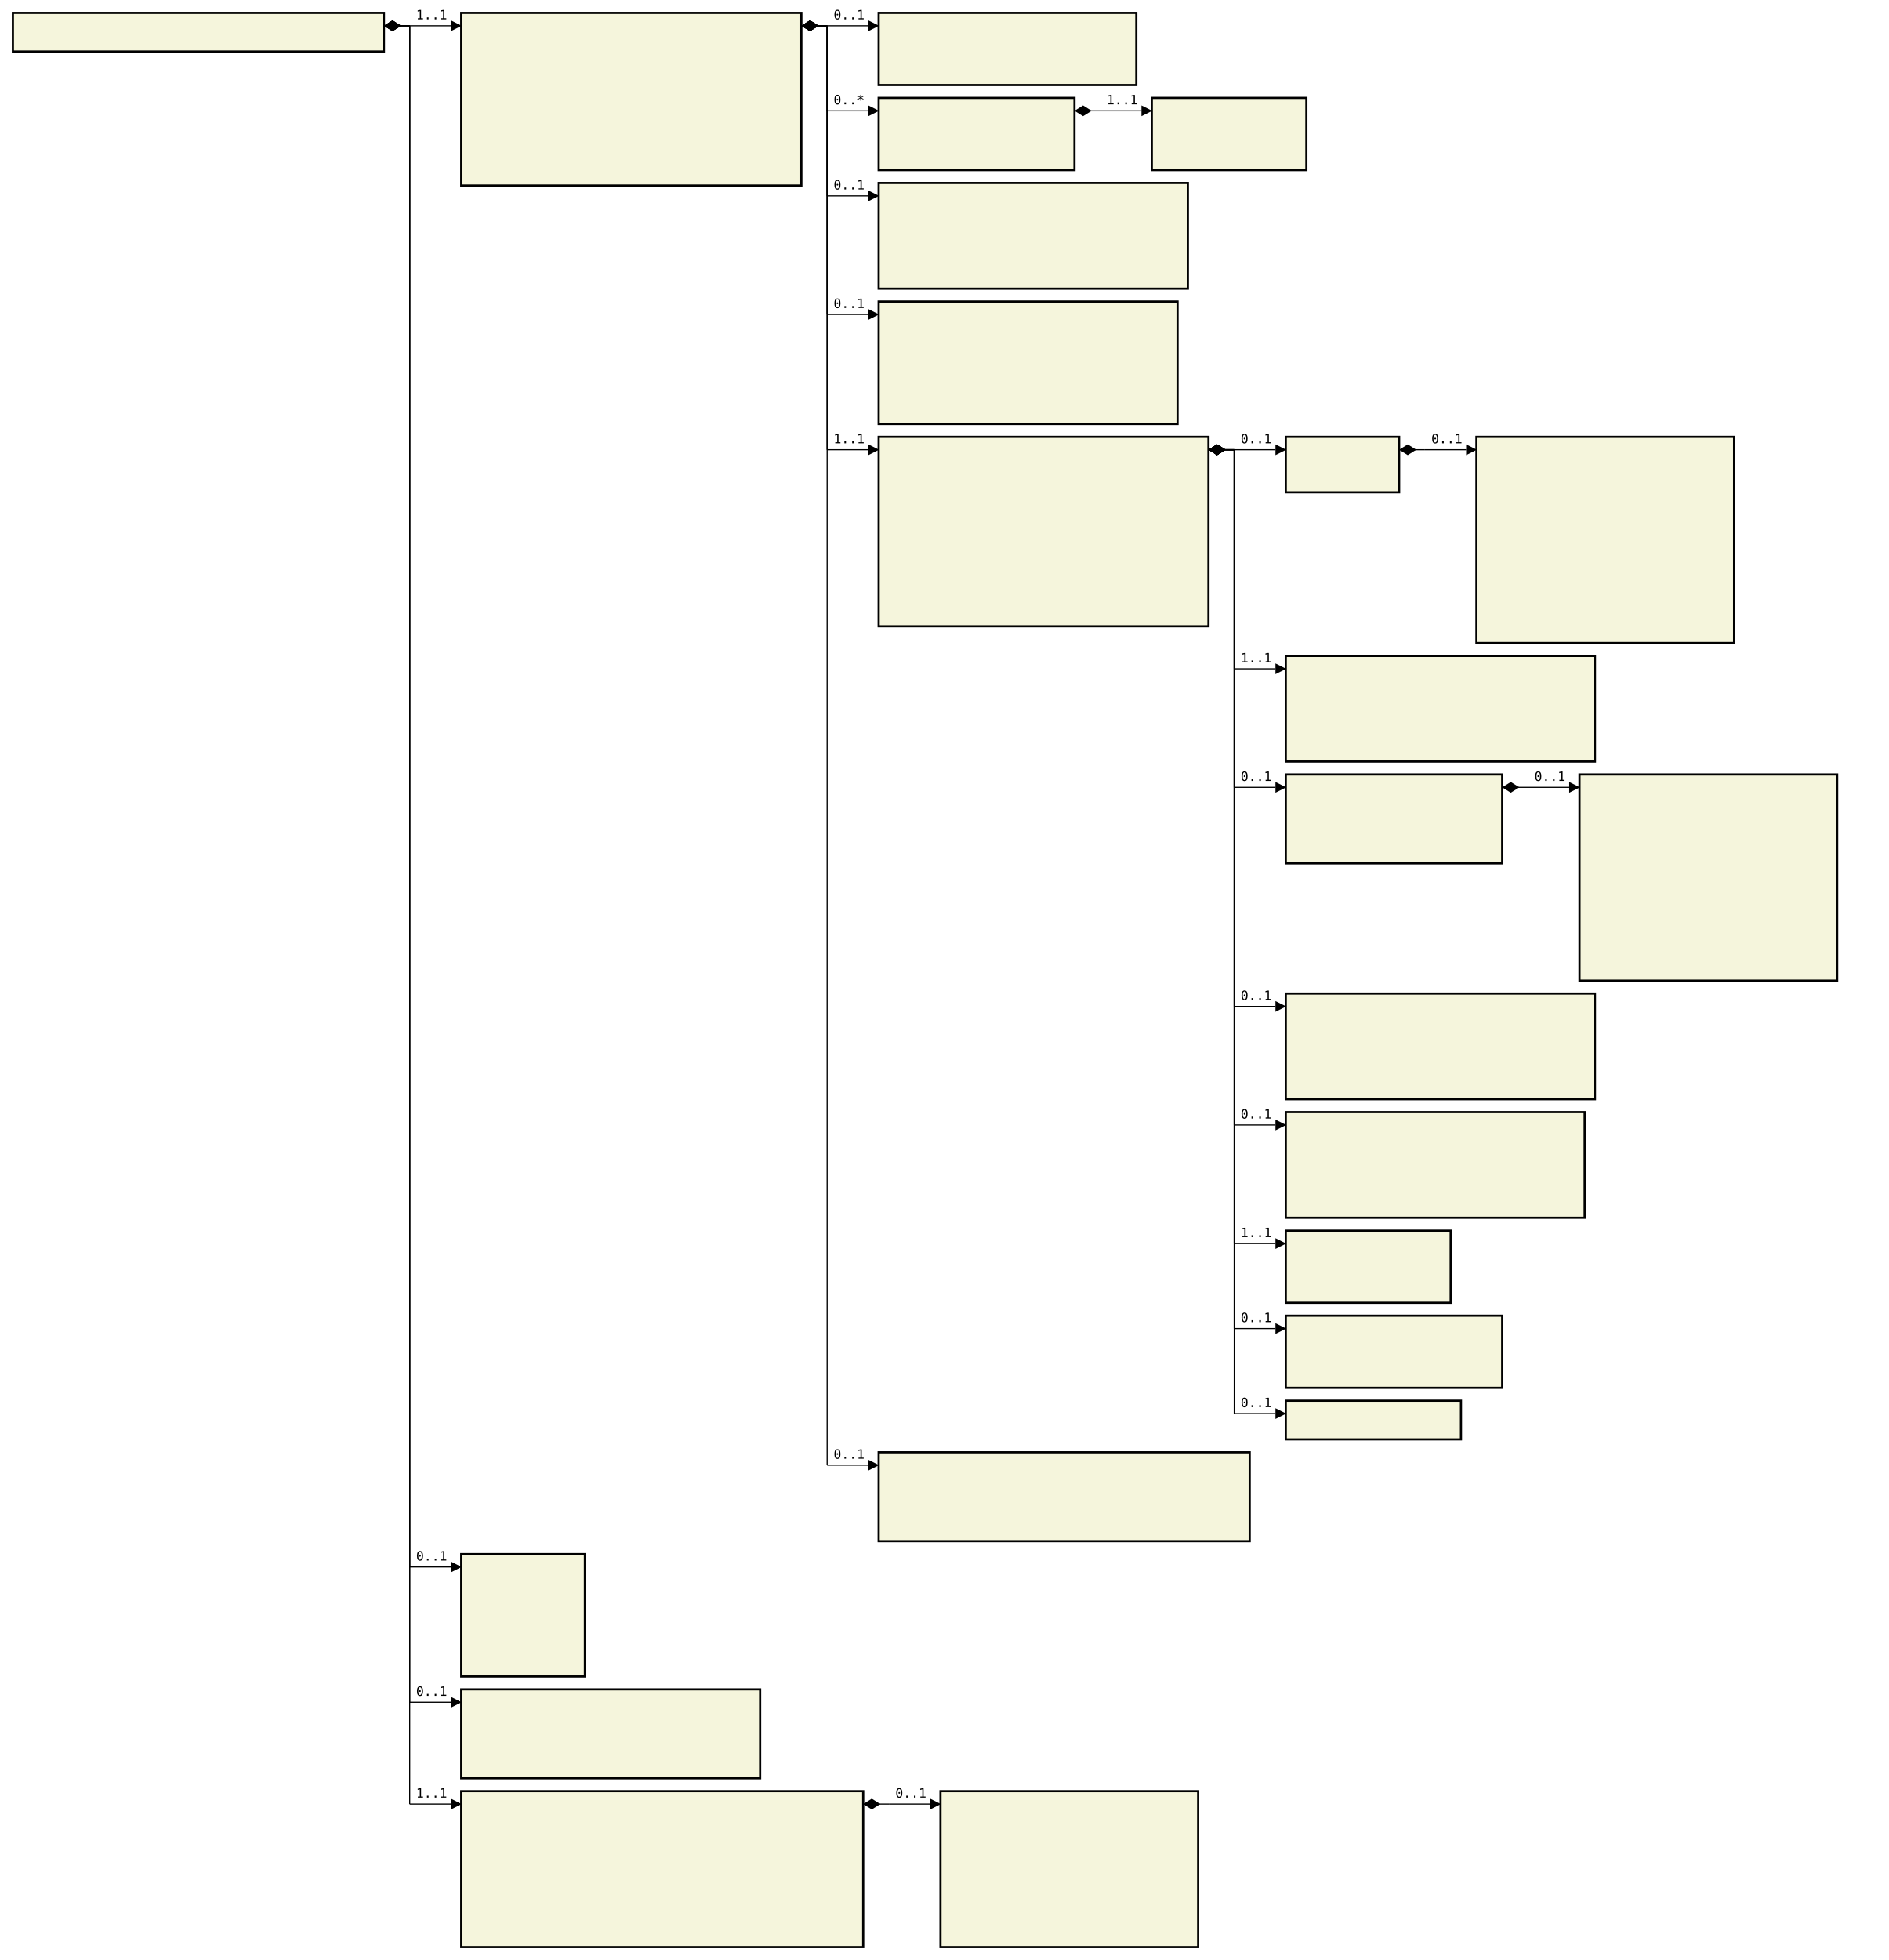
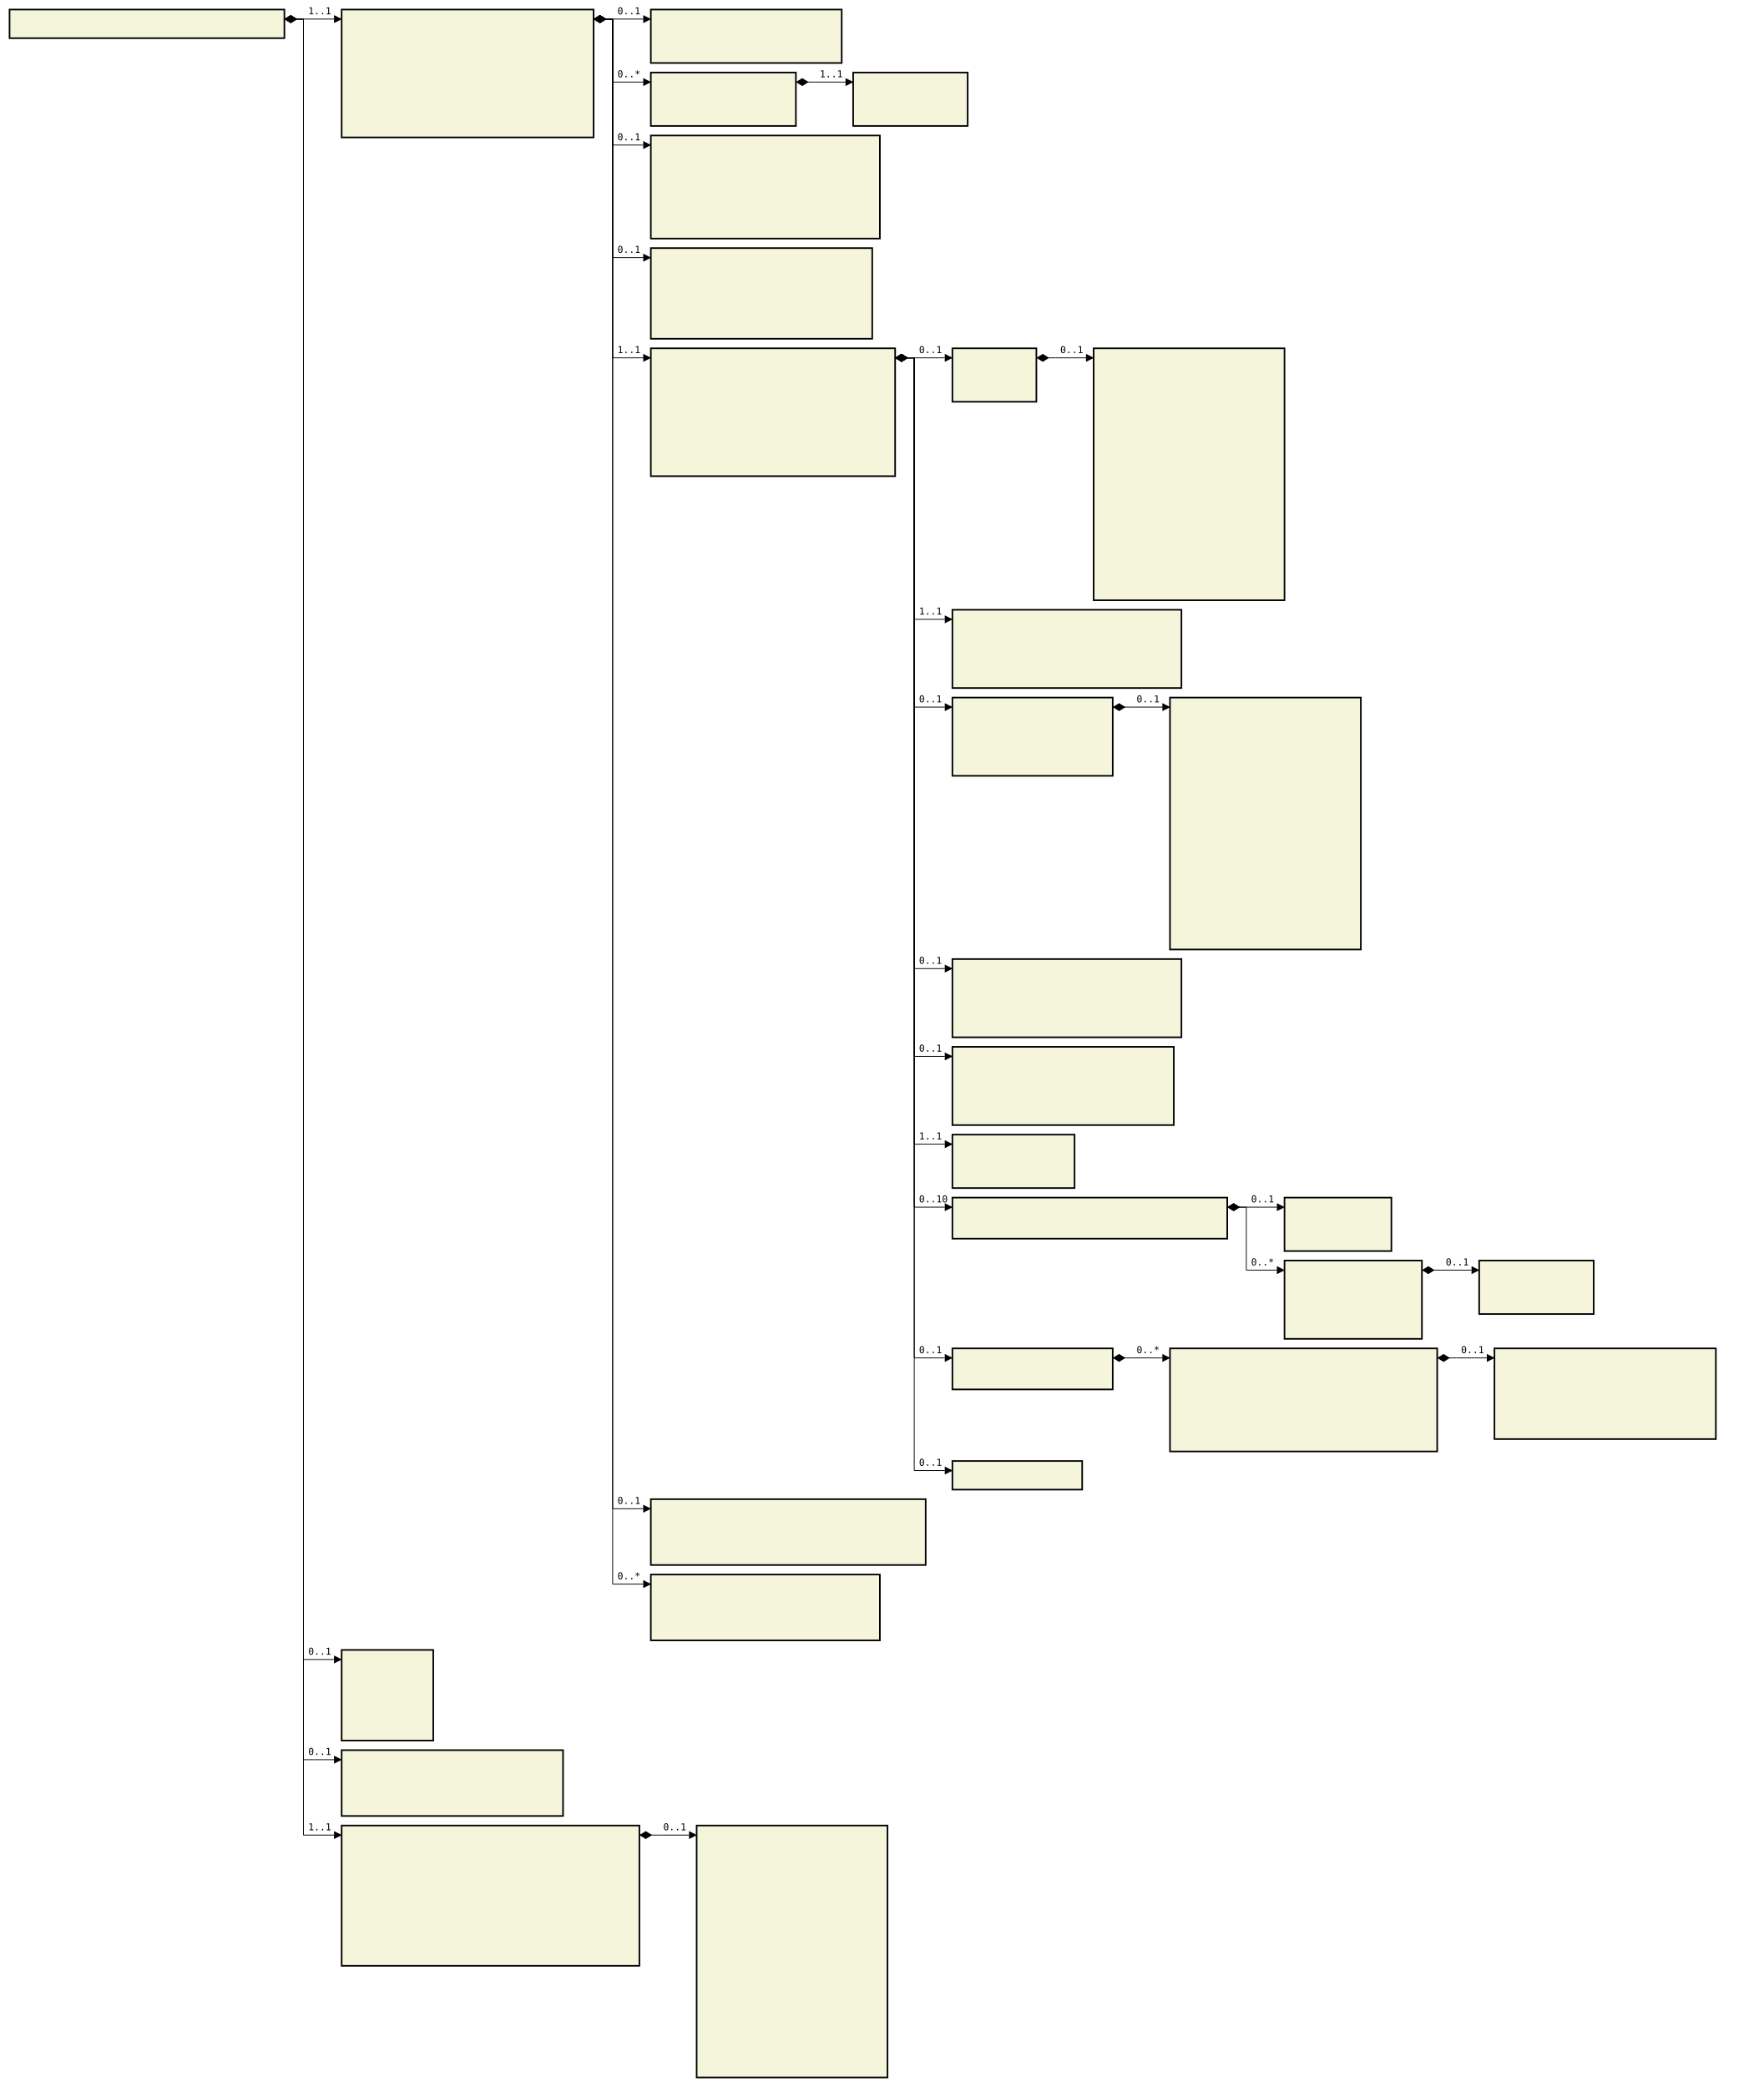
- <svg xmlns="http://www.w3.org/2000/svg" font-family="monospace" width="146.6em" height="152.1em" style="background-color:white">
+ <svg xmlns="http://www.w3.org/2000/svg" font-family="monospace" width="184.8em" height="218.7em" style="background-color:white">
  <defs>
    <marker id="Triangle" viewBox="0 0 10 10" refX="0" refY="5" markerUnits="strokeWidth" markerWidth="15" markerHeight="10" orient="auto">
      <path d="M 0 0 L 10 5 L 0 10 z" />
    </marker>
    <marker id="Diamond" viewBox="0 0 16 10" refX="0" refY="5" markerUnits="strokeWidth" markerWidth="20" markerHeight="10" orient="auto">
      <path d="M 0 5 L 8 10 L 16 5 L 8 0 z" />
    </marker>
  </defs>
  <rect x="1em" y="1em" width="28.8em" height="3em" fill="beige" stroke="black" stroke-width="2" />
  <text style="font-weight:bold" text-anchor="middle" x="15.4em" y="2.3em" fill="black">
</text>
  <rect x="35.8em" y="1em" width="26.4em" height="13.4em" fill="beige" stroke="black" stroke-width="2" />
  <text style="font-weight:bold" text-anchor="middle" x="49em" y="2.3em" fill="black">
</text>
  <text x="36.8em" y="4.3em" fill="darkslateblue">
</text>
  <text x="36.8em" y="5.6em" fill="darkslateblue">
</text>
  <text x="36.8em" y="6.9em" fill="darkslateblue">
</text>
  <text x="36.8em" y="8.2em" fill="darkslateblue">
</text>
  <text x="36.8em" y="9.5em" fill="darkslateblue">
</text>
  <text x="36.8em" y="10.8em" fill="darkslateblue">
</text>
  <text x="36.8em" y="12.1em" fill="darkslateblue">
</text>
  <text x="36.8em" y="13.4em" fill="darkslateblue">
</text>
  <rect x="68.2em" y="1em" width="20em" height="5.6em" fill="beige" stroke="black" stroke-width="2" />
  <text style="font-weight:bold" text-anchor="middle" x="78.2em" y="2.3em" fill="black">
</text>
  <text x="69.2em" y="4.3em" fill="darkslateblue">
</text>
  <text x="69.2em" y="5.6em" fill="darkslateblue">
</text>
  <rect x="68.2em" y="7.6em" width="15.2em" height="5.6em" fill="beige" stroke="black" stroke-width="2" />
  <text style="font-weight:bold" text-anchor="middle" x="75.8em" y="8.9em" fill="black">
</text>
  <text x="69.2em" y="10.9em" fill="darkslateblue">
</text>
  <text x="69.2em" y="12.2em" fill="darkslateblue">
</text>
  <rect x="89.4em" y="7.6em" width="12em" height="5.6em" fill="beige" stroke="black" stroke-width="2" />
  <text style="font-weight:bold" text-anchor="middle" x="95.4em" y="8.9em" fill="black">
</text>
  <text x="90.4em" y="10.9em" fill="darkslateblue">
</text>
  <text x="90.4em" y="12.2em" fill="darkslateblue">
</text>
-   <rect x="68.2em" y="14.2em" width="24em" height="8.2em" fill="beige" stroke="black" stroke-width="2" />
+   <rect x="68.2em" y="14.2em" width="24em" height="10.8em" fill="beige" stroke="black" stroke-width="2" />
  <text style="font-weight:bold" text-anchor="middle" x="80.2em" y="15.5em" fill="black">
</text>
  <text x="69.2em" y="17.5em" fill="darkslateblue">
</text>
  <text x="69.2em" y="18.8em" fill="darkslateblue">
</text>
  <text x="69.2em" y="20.1em" fill="darkslateblue">
</text>
  <text x="69.2em" y="21.4em" fill="darkslateblue">
</text>
-   <rect x="68.2em" y="23.4em" width="23.2em" height="9.5em" fill="beige" stroke="black" stroke-width="2" />
-   <text style="font-weight:bold" text-anchor="middle" x="79.8em" y="24.7em" fill="black">
- </text>
-   <text x="69.2em" y="26.7em" fill="darkslateblue">
- </text>
-   <text x="69.2em" y="28em" fill="darkslateblue">
+   <text x="69.2em" y="22.7em" fill="darkslateblue">
+ </text>
+   <text x="69.2em" y="24em" fill="darkslateblue">
+ </text>
+   <rect x="68.2em" y="26em" width="23.2em" height="9.5em" fill="beige" stroke="black" stroke-width="2" />
+   <text style="font-weight:bold" text-anchor="middle" x="79.8em" y="27.3em" fill="black">
</text>
  <text x="69.2em" y="29.3em" fill="darkslateblue">
</text>
  <text x="69.2em" y="30.6em" fill="darkslateblue">
</text>
  <text x="69.2em" y="31.9em" fill="darkslateblue">
</text>
-   <rect x="68.2em" y="33.9em" width="25.6em" height="14.7em" fill="beige" stroke="black" stroke-width="2" />
-   <text style="font-weight:bold" text-anchor="middle" x="81em" y="35.2em" fill="black">
- </text>
-   <text x="69.2em" y="37.2em" fill="darkslateblue">
- </text>
-   <text x="69.2em" y="38.5em" fill="darkslateblue">
+   <text x="69.2em" y="33.2em" fill="darkslateblue">
+ </text>
+   <text x="69.2em" y="34.5em" fill="darkslateblue">
+ </text>
+   <rect x="68.2em" y="36.5em" width="25.6em" height="13.4em" fill="beige" stroke="black" stroke-width="2" />
+   <text style="font-weight:bold" text-anchor="middle" x="81em" y="37.8em" fill="black">
</text>
  <text x="69.2em" y="39.8em" fill="darkslateblue">
</text>
  <text x="69.2em" y="41.1em" fill="darkslateblue">
</text>
  <text x="69.2em" y="42.4em" fill="darkslateblue">
</text>
  <text x="69.2em" y="43.7em" fill="darkslateblue">
</text>
  <text x="69.2em" y="45em" fill="darkslateblue">
</text>
  <text x="69.2em" y="46.3em" fill="darkslateblue">
</text>
  <text x="69.2em" y="47.6em" fill="darkslateblue">
</text>
-   <rect x="99.8em" y="33.9em" width="8.8em" height="4.3em" fill="beige" stroke="black" stroke-width="2" />
-   <text style="font-weight:bold" text-anchor="middle" x="104.2em" y="35.2em" fill="black">
- </text>
-   <text x="100.8em" y="37.2em" fill="darkslateblue">
- </text>
-   <rect x="114.6em" y="33.9em" width="20em" height="16em" fill="beige" stroke="black" stroke-width="2" />
-   <text style="font-weight:bold" text-anchor="middle" x="124.6em" y="35.2em" fill="black">
- </text>
-   <text x="115.6em" y="37.2em" fill="darkslateblue">
- </text>
-   <text x="115.6em" y="38.5em" fill="darkslateblue">
+   <text x="69.2em" y="48.9em" fill="darkslateblue">
+ </text>
+   <rect x="99.8em" y="36.5em" width="8.8em" height="5.6em" fill="beige" stroke="black" stroke-width="2" />
+   <text style="font-weight:bold" text-anchor="middle" x="104.2em" y="37.8em" fill="black">
+ </text>
+   <text x="100.8em" y="39.8em" fill="darkslateblue">
+ </text>
+   <text x="100.8em" y="41.1em" fill="darkslateblue">
+ </text>
+   <rect x="114.6em" y="36.5em" width="20em" height="26.4em" fill="beige" stroke="black" stroke-width="2" />
+   <text style="font-weight:bold" text-anchor="middle" x="124.6em" y="37.8em" fill="black">
</text>
  <text x="115.6em" y="39.8em" fill="darkslateblue">
</text>
  <text x="115.6em" y="41.1em" fill="darkslateblue">
</text>
  <text x="115.6em" y="42.4em" fill="darkslateblue">
</text>
  <text x="115.6em" y="43.7em" fill="darkslateblue">
</text>
  <text x="115.6em" y="45em" fill="darkslateblue">
</text>
  <text x="115.6em" y="46.3em" fill="darkslateblue">
</text>
  <text x="115.6em" y="47.6em" fill="darkslateblue">
</text>
  <text x="115.6em" y="48.9em" fill="darkslateblue">
</text>
-   <rect x="99.8em" y="50.9em" width="24em" height="8.2em" fill="beige" stroke="black" stroke-width="2" />
-   <text style="font-weight:bold" text-anchor="middle" x="111.8em" y="52.2em" fill="black">
- </text>
-   <text x="100.8em" y="54.2em" fill="darkslateblue">
- </text>
-   <text x="100.8em" y="55.5em" fill="darkslateblue">
- </text>
-   <text x="100.8em" y="56.8em" fill="darkslateblue">
- </text>
-   <text x="100.8em" y="58.1em" fill="darkslateblue">
- </text>
-   <rect x="99.8em" y="60.1em" width="16.8em" height="6.9em" fill="beige" stroke="black" stroke-width="2" />
-   <text style="font-weight:bold" text-anchor="middle" x="108.2em" y="61.4em" fill="black">
- </text>
-   <text x="100.8em" y="63.4em" fill="darkslateblue">
- </text>
-   <text x="100.8em" y="64.7em" fill="darkslateblue">
- </text>
-   <text x="100.8em" y="66em" fill="darkslateblue">
- </text>
-   <rect x="122.6em" y="60.1em" width="20em" height="16em" fill="beige" stroke="black" stroke-width="2" />
-   <text style="font-weight:bold" text-anchor="middle" x="132.6em" y="61.4em" fill="black">
- </text>
-   <text x="123.6em" y="63.4em" fill="darkslateblue">
- </text>
-   <text x="123.6em" y="64.7em" fill="darkslateblue">
- </text>
-   <text x="123.6em" y="66em" fill="darkslateblue">
- </text>
-   <text x="123.6em" y="67.3em" fill="darkslateblue">
- </text>
-   <text x="123.6em" y="68.6em" fill="darkslateblue">
- </text>
-   <text x="123.6em" y="69.9em" fill="darkslateblue">
- </text>
-   <text x="123.6em" y="71.2em" fill="darkslateblue">
- </text>
-   <text x="123.6em" y="72.5em" fill="darkslateblue">
- </text>
-   <text x="123.6em" y="73.8em" fill="darkslateblue">
- </text>
-   <text x="123.6em" y="75.1em" fill="darkslateblue">
- </text>
-   <rect x="99.8em" y="77.1em" width="24em" height="8.2em" fill="beige" stroke="black" stroke-width="2" />
-   <text style="font-weight:bold" text-anchor="middle" x="111.8em" y="78.4em" fill="black">
- </text>
-   <text x="100.8em" y="80.4em" fill="darkslateblue">
- </text>
-   <text x="100.8em" y="81.7em" fill="darkslateblue">
- </text>
-   <text x="100.8em" y="83em" fill="darkslateblue">
- </text>
-   <text x="100.8em" y="84.3em" fill="darkslateblue">
- </text>
-   <rect x="99.8em" y="86.3em" width="23.2em" height="8.2em" fill="beige" stroke="black" stroke-width="2" />
-   <text style="font-weight:bold" text-anchor="middle" x="111.4em" y="87.6em" fill="black">
- </text>
-   <text x="100.8em" y="89.6em" fill="darkslateblue">
- </text>
-   <text x="100.8em" y="90.9em" fill="darkslateblue">
- </text>
-   <text x="100.8em" y="92.2em" fill="darkslateblue">
- </text>
-   <text x="100.8em" y="93.5em" fill="darkslateblue">
- </text>
-   <rect x="99.8em" y="95.5em" width="12.8em" height="5.6em" fill="beige" stroke="black" stroke-width="2" />
-   <text style="font-weight:bold" text-anchor="middle" x="106.2em" y="96.8em" fill="black">
- </text>
-   <text x="100.8em" y="98.8em" fill="darkslateblue">
- </text>
-   <text x="100.8em" y="100.1em" fill="darkslateblue">
- </text>
-   <rect x="99.8em" y="102.1em" width="16.8em" height="5.6em" fill="beige" stroke="black" stroke-width="2" />
-   <text style="font-weight:bold" text-anchor="middle" x="108.2em" y="103.4em" fill="black">
- </text>
-   <text x="100.8em" y="105.4em" fill="darkslateblue">
- </text>
-   <text x="100.8em" y="106.7em" fill="darkslateblue">
- </text>
-   <rect x="99.8em" y="108.7em" width="13.6em" height="3em" fill="beige" stroke="black" stroke-width="2" />
-   <text style="font-weight:bold" text-anchor="middle" x="106.6em" y="110em" fill="black">
- </text>
-   <rect x="68.2em" y="112.7em" width="28.8em" height="6.9em" fill="beige" stroke="black" stroke-width="2" />
-   <text style="font-weight:bold" text-anchor="middle" x="82.6em" y="114em" fill="black">
- </text>
-   <text x="69.2em" y="116em" fill="darkslateblue">
- </text>
-   <text x="69.2em" y="117.3em" fill="darkslateblue">
- </text>
-   <text x="69.2em" y="118.6em" fill="darkslateblue">
- </text>
-   <rect x="35.8em" y="120.6em" width="9.6em" height="9.5em" fill="beige" stroke="black" stroke-width="2" />
-   <text style="font-weight:bold" text-anchor="middle" x="40.6em" y="121.9em" fill="black">
- </text>
-   <text x="36.8em" y="123.9em" fill="darkslateblue">
- </text>
-   <text x="36.8em" y="125.2em" fill="darkslateblue">
- </text>
-   <text x="36.8em" y="126.5em" fill="darkslateblue">
- </text>
-   <text x="36.8em" y="127.8em" fill="darkslateblue">
- </text>
-   <text x="36.8em" y="129.1em" fill="darkslateblue">
- </text>
-   <rect x="35.8em" y="131.1em" width="23.2em" height="6.9em" fill="beige" stroke="black" stroke-width="2" />
-   <text style="font-weight:bold" text-anchor="middle" x="47.4em" y="132.4em" fill="black">
- </text>
-   <text x="36.8em" y="134.4em" fill="darkslateblue">
- </text>
-   <text x="36.8em" y="135.7em" fill="darkslateblue">
- </text>
-   <text x="36.8em" y="137em" fill="darkslateblue">
- </text>
-   <rect x="35.8em" y="139em" width="31.2em" height="12.1em" fill="beige" stroke="black" stroke-width="2" />
-   <text style="font-weight:bold" text-anchor="middle" x="51.4em" y="140.3em" fill="black">
- </text>
-   <text x="36.8em" y="142.3em" fill="darkslateblue">
- </text>
-   <text x="36.8em" y="143.6em" fill="darkslateblue">
- </text>
-   <text x="36.8em" y="144.9em" fill="darkslateblue">
- </text>
-   <text x="36.8em" y="146.2em" fill="darkslateblue">
- </text>
-   <text x="36.8em" y="147.5em" fill="darkslateblue">
- </text>
-   <text x="36.8em" y="148.8em" fill="darkslateblue">
- </text>
-   <text x="36.8em" y="150.1em" fill="darkslateblue">
- </text>
-   <rect x="73em" y="139em" width="20em" height="12.1em" fill="beige" stroke="black" stroke-width="2" />
-   <text style="font-weight:bold" text-anchor="middle" x="83em" y="140.3em" fill="black">
- </text>
-   <text x="74em" y="142.3em" fill="darkslateblue">
- </text>
-   <text x="74em" y="143.6em" fill="darkslateblue">
- </text>
-   <text x="74em" y="144.9em" fill="darkslateblue">
- </text>
-   <text x="74em" y="146.2em" fill="darkslateblue">
- </text>
-   <text x="74em" y="147.5em" fill="darkslateblue">
- </text>
-   <text x="74em" y="148.8em" fill="darkslateblue">
- </text>
-   <text x="74em" y="150.1em" fill="darkslateblue">
+   <text x="115.6em" y="50.2em" fill="darkslateblue">
+ </text>
+   <text x="115.6em" y="51.5em" fill="darkslateblue">
+ </text>
+   <text x="115.6em" y="52.8em" fill="darkslateblue">
+ </text>
+   <text x="115.6em" y="54.1em" fill="darkslateblue">
+ </text>
+   <text x="115.6em" y="55.4em" fill="darkslateblue">
+ </text>
+   <text x="115.6em" y="56.7em" fill="darkslateblue">
+ </text>
+   <text x="115.6em" y="58em" fill="darkslateblue">
+ </text>
+   <text x="115.6em" y="59.3em" fill="darkslateblue">
+ </text>
+   <text x="115.6em" y="60.6em" fill="darkslateblue">
+ </text>
+   <text x="115.6em" y="61.9em" fill="darkslateblue">
+ </text>
+   <rect x="99.8em" y="63.9em" width="24em" height="8.2em" fill="beige" stroke="black" stroke-width="2" />
+   <text style="font-weight:bold" text-anchor="middle" x="111.8em" y="65.2em" fill="black">
+ </text>
+   <text x="100.8em" y="67.2em" fill="darkslateblue">
+ </text>
+   <text x="100.8em" y="68.5em" fill="darkslateblue">
+ </text>
+   <text x="100.8em" y="69.8em" fill="darkslateblue">
+ </text>
+   <text x="100.8em" y="71.1em" fill="darkslateblue">
+ </text>
+   <rect x="99.8em" y="73.1em" width="16.8em" height="8.2em" fill="beige" stroke="black" stroke-width="2" />
+   <text style="font-weight:bold" text-anchor="middle" x="108.2em" y="74.4em" fill="black">
+ </text>
+   <text x="100.8em" y="76.4em" fill="darkslateblue">
+ </text>
+   <text x="100.8em" y="77.7em" fill="darkslateblue">
+ </text>
+   <text x="100.8em" y="79em" fill="darkslateblue">
+ </text>
+   <text x="100.8em" y="80.3em" fill="darkslateblue">
+ </text>
+   <rect x="122.6em" y="73.1em" width="20em" height="26.4em" fill="beige" stroke="black" stroke-width="2" />
+   <text style="font-weight:bold" text-anchor="middle" x="132.6em" y="74.4em" fill="black">
+ </text>
+   <text x="123.6em" y="76.4em" fill="darkslateblue">
+ </text>
+   <text x="123.6em" y="77.7em" fill="darkslateblue">
+ </text>
+   <text x="123.6em" y="79em" fill="darkslateblue">
+ </text>
+   <text x="123.6em" y="80.3em" fill="darkslateblue">
+ </text>
+   <text x="123.6em" y="81.6em" fill="darkslateblue">
+ </text>
+   <text x="123.6em" y="82.9em" fill="darkslateblue">
+ </text>
+   <text x="123.6em" y="84.2em" fill="darkslateblue">
+ </text>
+   <text x="123.6em" y="85.5em" fill="darkslateblue">
+ </text>
+   <text x="123.6em" y="86.8em" fill="darkslateblue">
+ </text>
+   <text x="123.6em" y="88.1em" fill="darkslateblue">
+ </text>
+   <text x="123.6em" y="89.4em" fill="darkslateblue">
+ </text>
+   <text x="123.6em" y="90.7em" fill="darkslateblue">
+ </text>
+   <text x="123.6em" y="92em" fill="darkslateblue">
+ </text>
+   <text x="123.6em" y="93.3em" fill="darkslateblue">
+ </text>
+   <text x="123.6em" y="94.6em" fill="darkslateblue">
+ </text>
+   <text x="123.6em" y="95.9em" fill="darkslateblue">
+ </text>
+   <text x="123.6em" y="97.2em" fill="darkslateblue">
+ </text>
+   <text x="123.6em" y="98.5em" fill="darkslateblue">
+ </text>
+   <rect x="99.8em" y="100.5em" width="24em" height="8.2em" fill="beige" stroke="black" stroke-width="2" />
+   <text style="font-weight:bold" text-anchor="middle" x="111.8em" y="101.8em" fill="black">
+ </text>
+   <text x="100.8em" y="103.8em" fill="darkslateblue">
+ </text>
+   <text x="100.8em" y="105.1em" fill="darkslateblue">
+ </text>
+   <text x="100.8em" y="106.4em" fill="darkslateblue">
+ </text>
+   <text x="100.8em" y="107.7em" fill="darkslateblue">
+ </text>
+   <rect x="99.8em" y="109.7em" width="23.2em" height="8.2em" fill="beige" stroke="black" stroke-width="2" />
+   <text style="font-weight:bold" text-anchor="middle" x="111.4em" y="111em" fill="black">
+ </text>
+   <text x="100.8em" y="113em" fill="darkslateblue">
+ </text>
+   <text x="100.8em" y="114.3em" fill="darkslateblue">
+ </text>
+   <text x="100.8em" y="115.6em" fill="darkslateblue">
+ </text>
+   <text x="100.8em" y="116.9em" fill="darkslateblue">
+ </text>
+   <rect x="99.8em" y="118.9em" width="12.8em" height="5.6em" fill="beige" stroke="black" stroke-width="2" />
+   <text style="font-weight:bold" text-anchor="middle" x="106.2em" y="120.2em" fill="black">
+ </text>
+   <text x="100.8em" y="122.2em" fill="darkslateblue">
+ </text>
+   <text x="100.8em" y="123.5em" fill="darkslateblue">
+ </text>
+   <rect x="99.8em" y="125.5em" width="28.8em" height="4.3em" fill="beige" stroke="black" stroke-width="2" />
+   <text style="font-weight:bold" text-anchor="middle" x="114.2em" y="126.8em" fill="black">
+ </text>
+   <text x="100.8em" y="128.8em" fill="darkslateblue">
+ </text>
+   <rect x="134.6em" y="125.5em" width="11.2em" height="5.6em" fill="beige" stroke="black" stroke-width="2" />
+   <text style="font-weight:bold" text-anchor="middle" x="140.2em" y="126.8em" fill="black">
+ </text>
+   <text x="135.6em" y="128.8em" fill="darkslateblue">
+ </text>
+   <text x="135.6em" y="130.1em" fill="darkslateblue">
+ </text>
+   <rect x="134.6em" y="132.1em" width="14.4em" height="8.2em" fill="beige" stroke="black" stroke-width="2" />
+   <text style="font-weight:bold" text-anchor="middle" x="141.8em" y="133.4em" fill="black">
+ </text>
+   <text x="135.6em" y="135.4em" fill="darkslateblue">
+ </text>
+   <text x="135.6em" y="136.7em" fill="darkslateblue">
+ </text>
+   <text x="135.6em" y="138em" fill="darkslateblue">
+ </text>
+   <text x="135.6em" y="139.3em" fill="darkslateblue">
+ </text>
+   <rect x="155em" y="132.1em" width="12em" height="5.6em" fill="beige" stroke="black" stroke-width="2" />
+   <text style="font-weight:bold" text-anchor="middle" x="161em" y="133.4em" fill="black">
+ </text>
+   <text x="156em" y="135.4em" fill="darkslateblue">
+ </text>
+   <text x="156em" y="136.7em" fill="darkslateblue">
+ </text>
+   <rect x="99.8em" y="141.3em" width="16.8em" height="4.3em" fill="beige" stroke="black" stroke-width="2" />
+   <text style="font-weight:bold" text-anchor="middle" x="108.2em" y="142.6em" fill="black">
+ </text>
+   <text x="100.8em" y="144.6em" fill="darkslateblue">
+ </text>
+   <rect x="122.6em" y="141.3em" width="28em" height="10.8em" fill="beige" stroke="black" stroke-width="2" />
+   <text style="font-weight:bold" text-anchor="middle" x="136.6em" y="142.6em" fill="black">
+ </text>
+   <text x="123.6em" y="144.6em" fill="darkslateblue">
+ </text>
+   <text x="123.6em" y="145.9em" fill="darkslateblue">
+ </text>
+   <text x="123.6em" y="147.2em" fill="darkslateblue">
+ </text>
+   <text x="123.6em" y="148.5em" fill="darkslateblue">
+ </text>
+   <text x="123.6em" y="149.8em" fill="darkslateblue">
+ </text>
+   <text x="123.6em" y="151.1em" fill="darkslateblue">
+ </text>
+   <rect x="156.6em" y="141.3em" width="23.2em" height="9.5em" fill="beige" stroke="black" stroke-width="2" />
+   <text style="font-weight:bold" text-anchor="middle" x="168.2em" y="142.6em" fill="black">
+ </text>
+   <text x="157.6em" y="144.6em" fill="darkslateblue">
+ </text>
+   <text x="157.6em" y="145.9em" fill="darkslateblue">
+ </text>
+   <text x="157.6em" y="147.2em" fill="darkslateblue">
+ </text>
+   <text x="157.6em" y="148.5em" fill="darkslateblue">
+ </text>
+   <text x="157.6em" y="149.8em" fill="darkslateblue">
+ </text>
+   <rect x="99.8em" y="153.1em" width="13.6em" height="3em" fill="beige" stroke="black" stroke-width="2" />
+   <text style="font-weight:bold" text-anchor="middle" x="106.6em" y="154.4em" fill="black">
+ </text>
+   <rect x="68.2em" y="157.1em" width="28.8em" height="6.9em" fill="beige" stroke="black" stroke-width="2" />
+   <text style="font-weight:bold" text-anchor="middle" x="82.6em" y="158.4em" fill="black">
+ </text>
+   <text x="69.2em" y="160.4em" fill="darkslateblue">
+ </text>
+   <text x="69.2em" y="161.7em" fill="darkslateblue">
+ </text>
+   <text x="69.2em" y="163em" fill="darkslateblue">
+ </text>
+   <rect x="68.2em" y="165em" width="24em" height="6.9em" fill="beige" stroke="black" stroke-width="2" />
+   <text style="font-weight:bold" text-anchor="middle" x="80.2em" y="166.3em" fill="black">
+ </text>
+   <text x="69.2em" y="168.3em" fill="darkslateblue">
+ </text>
+   <text x="69.2em" y="169.6em" fill="darkslateblue">
+ </text>
+   <text x="69.2em" y="170.9em" fill="darkslateblue">
+ </text>
+   <rect x="35.8em" y="172.9em" width="9.6em" height="9.5em" fill="beige" stroke="black" stroke-width="2" />
+   <text style="font-weight:bold" text-anchor="middle" x="40.6em" y="174.2em" fill="black">
+ </text>
+   <text x="36.8em" y="176.2em" fill="darkslateblue">
+ </text>
+   <text x="36.8em" y="177.5em" fill="darkslateblue">
+ </text>
+   <text x="36.8em" y="178.8em" fill="darkslateblue">
+ </text>
+   <text x="36.8em" y="180.1em" fill="darkslateblue">
+ </text>
+   <text x="36.8em" y="181.4em" fill="darkslateblue">
+ </text>
+   <rect x="35.8em" y="183.4em" width="23.2em" height="6.9em" fill="beige" stroke="black" stroke-width="2" />
+   <text style="font-weight:bold" text-anchor="middle" x="47.4em" y="184.7em" fill="black">
+ </text>
+   <text x="36.8em" y="186.7em" fill="darkslateblue">
+ </text>
+   <text x="36.8em" y="188em" fill="darkslateblue">
+ </text>
+   <text x="36.8em" y="189.3em" fill="darkslateblue">
+ </text>
+   <rect x="35.8em" y="191.3em" width="31.2em" height="14.7em" fill="beige" stroke="black" stroke-width="2" />
+   <text style="font-weight:bold" text-anchor="middle" x="51.4em" y="192.6em" fill="black">
+ </text>
+   <text x="36.8em" y="194.6em" fill="darkslateblue">
+ </text>
+   <text x="36.8em" y="195.9em" fill="darkslateblue">
+ </text>
+   <text x="36.8em" y="197.2em" fill="darkslateblue">
+ </text>
+   <text x="36.8em" y="198.5em" fill="darkslateblue">
+ </text>
+   <text x="36.8em" y="199.8em" fill="darkslateblue">
+ </text>
+   <text x="36.8em" y="201.1em" fill="darkslateblue">
+ </text>
+   <text x="36.8em" y="202.4em" fill="darkslateblue">
+ </text>
+   <text x="36.8em" y="203.7em" fill="darkslateblue">
+ </text>
+   <text x="36.8em" y="205em" fill="darkslateblue">
+ </text>
+   <rect x="73em" y="191.3em" width="20em" height="26.4em" fill="beige" stroke="black" stroke-width="2" />
+   <text style="font-weight:bold" text-anchor="middle" x="83em" y="192.6em" fill="black">
+ </text>
+   <text x="74em" y="194.6em" fill="darkslateblue">
+ </text>
+   <text x="74em" y="195.9em" fill="darkslateblue">
+ </text>
+   <text x="74em" y="197.2em" fill="darkslateblue">
+ </text>
+   <text x="74em" y="198.5em" fill="darkslateblue">
+ </text>
+   <text x="74em" y="199.8em" fill="darkslateblue">
+ </text>
+   <text x="74em" y="201.1em" fill="darkslateblue">
+ </text>
+   <text x="74em" y="202.4em" fill="darkslateblue">
+ </text>
+   <text x="74em" y="203.7em" fill="darkslateblue">
+ </text>
+   <text x="74em" y="205em" fill="darkslateblue">
+ </text>
+   <text x="74em" y="206.3em" fill="darkslateblue">
+ </text>
+   <text x="74em" y="207.6em" fill="darkslateblue">
+ </text>
+   <text x="74em" y="208.9em" fill="darkslateblue">
+ </text>
+   <text x="74em" y="210.2em" fill="darkslateblue">
+ </text>
+   <text x="74em" y="211.5em" fill="darkslateblue">
+ </text>
+   <text x="74em" y="212.8em" fill="darkslateblue">
+ </text>
+   <text x="74em" y="214.1em" fill="darkslateblue">
+ </text>
+   <text x="74em" y="215.4em" fill="darkslateblue">
+ </text>
+   <text x="74em" y="216.7em" fill="darkslateblue">
</text>
  <line x1="29.8em" y1="2em" x2="31.8em" y2="2em" stroke="black" marker-start="url(#Diamond)" />
  <line x1="31.8em" y1="2em" x2="31.8em" y2="2em" stroke="black" />
  <line x1="31.8em" y1="2em" x2="35em" y2="2em" stroke="black" marker-end="url(#Triangle)" />
  <text x="32.3em" y="1.5em">1..1</text>
  <line x1="62.2em" y1="2em" x2="64.2em" y2="2em" stroke="black" marker-start="url(#Diamond)" />
  <line x1="64.2em" y1="2em" x2="64.2em" y2="2em" stroke="black" />
  <line x1="64.2em" y1="2em" x2="67.4em" y2="2em" stroke="black" marker-end="url(#Triangle)" />
  <text x="64.7em" y="1.5em">0..1</text>
  <line x1="62.2em" y1="2em" x2="64.2em" y2="2em" stroke="black" marker-start="url(#Diamond)" />
  <line x1="64.2em" y1="2em" x2="64.2em" y2="8.6em" stroke="black" />
  <line x1="64.2em" y1="8.6em" x2="67.4em" y2="8.6em" stroke="black" marker-end="url(#Triangle)" />
  <text x="64.7em" y="8.1em">0..*</text>
  <line x1="83.4em" y1="8.6em" x2="85.4em" y2="8.6em" stroke="black" marker-start="url(#Diamond)" />
  <line x1="85.4em" y1="8.6em" x2="85.4em" y2="8.6em" stroke="black" />
  <line x1="85.4em" y1="8.6em" x2="88.6em" y2="8.6em" stroke="black" marker-end="url(#Triangle)" />
  <text x="85.9em" y="8.1em">1..1</text>
  <line x1="62.2em" y1="2em" x2="64.2em" y2="2em" stroke="black" marker-start="url(#Diamond)" />
  <line x1="64.2em" y1="2em" x2="64.2em" y2="15.2em" stroke="black" />
  <line x1="64.2em" y1="15.2em" x2="67.4em" y2="15.2em" stroke="black" marker-end="url(#Triangle)" />
  <text x="64.7em" y="14.7em">0..1</text>
  <line x1="62.2em" y1="2em" x2="64.2em" y2="2em" stroke="black" marker-start="url(#Diamond)" />
-   <line x1="64.2em" y1="2em" x2="64.2em" y2="24.4em" stroke="black" />
-   <line x1="64.2em" y1="24.4em" x2="67.4em" y2="24.4em" stroke="black" marker-end="url(#Triangle)" />
-   <text x="64.7em" y="23.9em">0..1</text>
-   <line x1="62.2em" y1="2em" x2="64.2em" y2="2em" stroke="black" marker-start="url(#Diamond)" />
-   <line x1="64.2em" y1="2em" x2="64.2em" y2="34.9em" stroke="black" />
-   <line x1="64.2em" y1="34.9em" x2="67.4em" y2="34.9em" stroke="black" marker-end="url(#Triangle)" />
-   <text x="64.7em" y="34.4em">1..1</text>
-   <line x1="93.8em" y1="34.9em" x2="95.8em" y2="34.9em" stroke="black" marker-start="url(#Diamond)" />
-   <line x1="95.8em" y1="34.9em" x2="95.8em" y2="34.9em" stroke="black" />
-   <line x1="95.8em" y1="34.9em" x2="99em" y2="34.9em" stroke="black" marker-end="url(#Triangle)" />
-   <text x="96.3em" y="34.4em">0..1</text>
-   <line x1="108.6em" y1="34.9em" x2="110.6em" y2="34.9em" stroke="black" marker-start="url(#Diamond)" />
-   <line x1="110.6em" y1="34.9em" x2="110.6em" y2="34.9em" stroke="black" />
-   <line x1="110.6em" y1="34.9em" x2="113.8em" y2="34.9em" stroke="black" marker-end="url(#Triangle)" />
-   <text x="111.1em" y="34.4em">0..1</text>
-   <line x1="93.8em" y1="34.9em" x2="95.8em" y2="34.9em" stroke="black" marker-start="url(#Diamond)" />
-   <line x1="95.8em" y1="34.9em" x2="95.8em" y2="51.9em" stroke="black" />
-   <line x1="95.8em" y1="51.9em" x2="99em" y2="51.9em" stroke="black" marker-end="url(#Triangle)" />
-   <text x="96.3em" y="51.4em">1..1</text>
-   <line x1="93.8em" y1="34.9em" x2="95.8em" y2="34.9em" stroke="black" marker-start="url(#Diamond)" />
-   <line x1="95.8em" y1="34.9em" x2="95.8em" y2="61.1em" stroke="black" />
-   <line x1="95.8em" y1="61.1em" x2="99em" y2="61.1em" stroke="black" marker-end="url(#Triangle)" />
-   <text x="96.3em" y="60.6em">0..1</text>
-   <line x1="116.6em" y1="61.1em" x2="118.6em" y2="61.1em" stroke="black" marker-start="url(#Diamond)" />
-   <line x1="118.6em" y1="61.1em" x2="118.6em" y2="61.1em" stroke="black" />
-   <line x1="118.6em" y1="61.1em" x2="121.8em" y2="61.1em" stroke="black" marker-end="url(#Triangle)" />
-   <text x="119.1em" y="60.6em">0..1</text>
-   <line x1="93.8em" y1="34.9em" x2="95.8em" y2="34.9em" stroke="black" marker-start="url(#Diamond)" />
-   <line x1="95.8em" y1="34.9em" x2="95.8em" y2="78.1em" stroke="black" />
-   <line x1="95.8em" y1="78.1em" x2="99em" y2="78.1em" stroke="black" marker-end="url(#Triangle)" />
-   <text x="96.3em" y="77.6em">0..1</text>
-   <line x1="93.8em" y1="34.9em" x2="95.8em" y2="34.9em" stroke="black" marker-start="url(#Diamond)" />
-   <line x1="95.8em" y1="34.9em" x2="95.8em" y2="87.3em" stroke="black" />
-   <line x1="95.8em" y1="87.3em" x2="99em" y2="87.3em" stroke="black" marker-end="url(#Triangle)" />
-   <text x="96.3em" y="86.8em">0..1</text>
-   <line x1="93.8em" y1="34.9em" x2="95.8em" y2="34.9em" stroke="black" marker-start="url(#Diamond)" />
-   <line x1="95.8em" y1="34.9em" x2="95.8em" y2="96.5em" stroke="black" />
-   <line x1="95.8em" y1="96.5em" x2="99em" y2="96.5em" stroke="black" marker-end="url(#Triangle)" />
-   <text x="96.3em" y="96em">1..1</text>
-   <line x1="93.8em" y1="34.9em" x2="95.8em" y2="34.9em" stroke="black" marker-start="url(#Diamond)" />
-   <line x1="95.8em" y1="34.9em" x2="95.8em" y2="103.1em" stroke="black" />
-   <line x1="95.8em" y1="103.1em" x2="99em" y2="103.1em" stroke="black" marker-end="url(#Triangle)" />
-   <text x="96.3em" y="102.6em">0..1</text>
-   <line x1="93.8em" y1="34.9em" x2="95.8em" y2="34.9em" stroke="black" marker-start="url(#Diamond)" />
-   <line x1="95.8em" y1="34.9em" x2="95.8em" y2="109.7em" stroke="black" />
-   <line x1="95.8em" y1="109.7em" x2="99em" y2="109.7em" stroke="black" marker-end="url(#Triangle)" />
-   <text x="96.3em" y="109.2em">0..1</text>
-   <line x1="62.2em" y1="2em" x2="64.2em" y2="2em" stroke="black" marker-start="url(#Diamond)" />
-   <line x1="64.2em" y1="2em" x2="64.2em" y2="113.7em" stroke="black" />
-   <line x1="64.2em" y1="113.7em" x2="67.4em" y2="113.7em" stroke="black" marker-end="url(#Triangle)" />
-   <text x="64.7em" y="113.2em">0..1</text>
+   <line x1="64.2em" y1="2em" x2="64.2em" y2="27em" stroke="black" />
+   <line x1="64.2em" y1="27em" x2="67.4em" y2="27em" stroke="black" marker-end="url(#Triangle)" />
+   <text x="64.7em" y="26.5em">0..1</text>
+   <line x1="62.2em" y1="2em" x2="64.2em" y2="2em" stroke="black" marker-start="url(#Diamond)" />
+   <line x1="64.2em" y1="2em" x2="64.2em" y2="37.5em" stroke="black" />
+   <line x1="64.2em" y1="37.5em" x2="67.4em" y2="37.5em" stroke="black" marker-end="url(#Triangle)" />
+   <text x="64.7em" y="37em">1..1</text>
+   <line x1="93.8em" y1="37.5em" x2="95.8em" y2="37.5em" stroke="black" marker-start="url(#Diamond)" />
+   <line x1="95.8em" y1="37.5em" x2="95.8em" y2="37.5em" stroke="black" />
+   <line x1="95.8em" y1="37.5em" x2="99em" y2="37.5em" stroke="black" marker-end="url(#Triangle)" />
+   <text x="96.3em" y="37em">0..1</text>
+   <line x1="108.6em" y1="37.5em" x2="110.6em" y2="37.5em" stroke="black" marker-start="url(#Diamond)" />
+   <line x1="110.6em" y1="37.5em" x2="110.6em" y2="37.5em" stroke="black" />
+   <line x1="110.6em" y1="37.5em" x2="113.8em" y2="37.5em" stroke="black" marker-end="url(#Triangle)" />
+   <text x="111.1em" y="37em">0..1</text>
+   <line x1="93.8em" y1="37.5em" x2="95.8em" y2="37.5em" stroke="black" marker-start="url(#Diamond)" />
+   <line x1="95.8em" y1="37.5em" x2="95.8em" y2="64.9em" stroke="black" />
+   <line x1="95.8em" y1="64.9em" x2="99em" y2="64.9em" stroke="black" marker-end="url(#Triangle)" />
+   <text x="96.3em" y="64.4em">1..1</text>
+   <line x1="93.8em" y1="37.5em" x2="95.8em" y2="37.5em" stroke="black" marker-start="url(#Diamond)" />
+   <line x1="95.8em" y1="37.5em" x2="95.8em" y2="74.1em" stroke="black" />
+   <line x1="95.8em" y1="74.1em" x2="99em" y2="74.1em" stroke="black" marker-end="url(#Triangle)" />
+   <text x="96.3em" y="73.6em">0..1</text>
+   <line x1="116.6em" y1="74.1em" x2="118.6em" y2="74.1em" stroke="black" marker-start="url(#Diamond)" />
+   <line x1="118.6em" y1="74.1em" x2="118.6em" y2="74.1em" stroke="black" />
+   <line x1="118.6em" y1="74.1em" x2="121.8em" y2="74.1em" stroke="black" marker-end="url(#Triangle)" />
+   <text x="119.1em" y="73.6em">0..1</text>
+   <line x1="93.8em" y1="37.5em" x2="95.8em" y2="37.5em" stroke="black" marker-start="url(#Diamond)" />
+   <line x1="95.8em" y1="37.5em" x2="95.8em" y2="101.5em" stroke="black" />
+   <line x1="95.8em" y1="101.5em" x2="99em" y2="101.5em" stroke="black" marker-end="url(#Triangle)" />
+   <text x="96.3em" y="101em">0..1</text>
+   <line x1="93.8em" y1="37.5em" x2="95.8em" y2="37.5em" stroke="black" marker-start="url(#Diamond)" />
+   <line x1="95.8em" y1="37.5em" x2="95.8em" y2="110.7em" stroke="black" />
+   <line x1="95.8em" y1="110.7em" x2="99em" y2="110.7em" stroke="black" marker-end="url(#Triangle)" />
+   <text x="96.3em" y="110.2em">0..1</text>
+   <line x1="93.8em" y1="37.5em" x2="95.8em" y2="37.5em" stroke="black" marker-start="url(#Diamond)" />
+   <line x1="95.8em" y1="37.5em" x2="95.8em" y2="119.9em" stroke="black" />
+   <line x1="95.8em" y1="119.9em" x2="99em" y2="119.9em" stroke="black" marker-end="url(#Triangle)" />
+   <text x="96.3em" y="119.4em">1..1</text>
+   <line x1="93.8em" y1="37.5em" x2="95.8em" y2="37.5em" stroke="black" marker-start="url(#Diamond)" />
+   <line x1="95.8em" y1="37.5em" x2="95.8em" y2="126.5em" stroke="black" />
+   <line x1="95.8em" y1="126.5em" x2="99em" y2="126.5em" stroke="black" marker-end="url(#Triangle)" />
+   <text x="96.3em" y="126em">0..10</text>
+   <line x1="128.6em" y1="126.5em" x2="130.6em" y2="126.5em" stroke="black" marker-start="url(#Diamond)" />
+   <line x1="130.6em" y1="126.5em" x2="130.6em" y2="126.5em" stroke="black" />
+   <line x1="130.6em" y1="126.5em" x2="133.8em" y2="126.5em" stroke="black" marker-end="url(#Triangle)" />
+   <text x="131.1em" y="126em">0..1</text>
+   <line x1="128.6em" y1="126.5em" x2="130.6em" y2="126.5em" stroke="black" marker-start="url(#Diamond)" />
+   <line x1="130.6em" y1="126.5em" x2="130.6em" y2="133.1em" stroke="black" />
+   <line x1="130.6em" y1="133.1em" x2="133.8em" y2="133.1em" stroke="black" marker-end="url(#Triangle)" />
+   <text x="131.1em" y="132.6em">0..*</text>
+   <line x1="149em" y1="133.1em" x2="151em" y2="133.1em" stroke="black" marker-start="url(#Diamond)" />
+   <line x1="151em" y1="133.1em" x2="151em" y2="133.1em" stroke="black" />
+   <line x1="151em" y1="133.1em" x2="154.2em" y2="133.1em" stroke="black" marker-end="url(#Triangle)" />
+   <text x="151.5em" y="132.6em">0..1</text>
+   <line x1="93.8em" y1="37.5em" x2="95.8em" y2="37.5em" stroke="black" marker-start="url(#Diamond)" />
+   <line x1="95.8em" y1="37.5em" x2="95.8em" y2="142.3em" stroke="black" />
+   <line x1="95.8em" y1="142.3em" x2="99em" y2="142.3em" stroke="black" marker-end="url(#Triangle)" />
+   <text x="96.3em" y="141.8em">0..1</text>
+   <line x1="116.6em" y1="142.3em" x2="118.6em" y2="142.3em" stroke="black" marker-start="url(#Diamond)" />
+   <line x1="118.6em" y1="142.3em" x2="118.6em" y2="142.3em" stroke="black" />
+   <line x1="118.6em" y1="142.3em" x2="121.8em" y2="142.3em" stroke="black" marker-end="url(#Triangle)" />
+   <text x="119.1em" y="141.8em">0..*</text>
+   <line x1="150.6em" y1="142.3em" x2="152.6em" y2="142.3em" stroke="black" marker-start="url(#Diamond)" />
+   <line x1="152.6em" y1="142.3em" x2="152.6em" y2="142.3em" stroke="black" />
+   <line x1="152.6em" y1="142.3em" x2="155.8em" y2="142.3em" stroke="black" marker-end="url(#Triangle)" />
+   <text x="153.1em" y="141.8em">0..1</text>
+   <line x1="93.8em" y1="37.5em" x2="95.8em" y2="37.5em" stroke="black" marker-start="url(#Diamond)" />
+   <line x1="95.8em" y1="37.5em" x2="95.8em" y2="154.1em" stroke="black" />
+   <line x1="95.8em" y1="154.1em" x2="99em" y2="154.1em" stroke="black" marker-end="url(#Triangle)" />
+   <text x="96.3em" y="153.6em">0..1</text>
+   <line x1="62.2em" y1="2em" x2="64.2em" y2="2em" stroke="black" marker-start="url(#Diamond)" />
+   <line x1="64.2em" y1="2em" x2="64.2em" y2="158.1em" stroke="black" />
+   <line x1="64.2em" y1="158.1em" x2="67.4em" y2="158.1em" stroke="black" marker-end="url(#Triangle)" />
+   <text x="64.7em" y="157.6em">0..1</text>
+   <line x1="62.2em" y1="2em" x2="64.2em" y2="2em" stroke="black" marker-start="url(#Diamond)" />
+   <line x1="64.2em" y1="2em" x2="64.2em" y2="166em" stroke="black" />
+   <line x1="64.2em" y1="166em" x2="67.4em" y2="166em" stroke="black" marker-end="url(#Triangle)" />
+   <text x="64.7em" y="165.5em">0..*</text>
  <line x1="29.8em" y1="2em" x2="31.8em" y2="2em" stroke="black" marker-start="url(#Diamond)" />
-   <line x1="31.8em" y1="2em" x2="31.8em" y2="121.6em" stroke="black" />
-   <line x1="31.8em" y1="121.6em" x2="35em" y2="121.6em" stroke="black" marker-end="url(#Triangle)" />
-   <text x="32.3em" y="121.1em">0..1</text>
+   <line x1="31.8em" y1="2em" x2="31.8em" y2="173.9em" stroke="black" />
+   <line x1="31.8em" y1="173.9em" x2="35em" y2="173.9em" stroke="black" marker-end="url(#Triangle)" />
+   <text x="32.3em" y="173.4em">0..1</text>
  <line x1="29.8em" y1="2em" x2="31.8em" y2="2em" stroke="black" marker-start="url(#Diamond)" />
-   <line x1="31.8em" y1="2em" x2="31.8em" y2="132.1em" stroke="black" />
-   <line x1="31.8em" y1="132.1em" x2="35em" y2="132.1em" stroke="black" marker-end="url(#Triangle)" />
-   <text x="32.3em" y="131.6em">0..1</text>
+   <line x1="31.8em" y1="2em" x2="31.8em" y2="184.4em" stroke="black" />
+   <line x1="31.8em" y1="184.4em" x2="35em" y2="184.4em" stroke="black" marker-end="url(#Triangle)" />
+   <text x="32.3em" y="183.9em">0..1</text>
  <line x1="29.8em" y1="2em" x2="31.8em" y2="2em" stroke="black" marker-start="url(#Diamond)" />
-   <line x1="31.8em" y1="2em" x2="31.8em" y2="140em" stroke="black" />
-   <line x1="31.8em" y1="140em" x2="35em" y2="140em" stroke="black" marker-end="url(#Triangle)" />
-   <text x="32.3em" y="139.5em">1..1</text>
-   <line x1="67em" y1="140em" x2="69em" y2="140em" stroke="black" marker-start="url(#Diamond)" />
-   <line x1="69em" y1="140em" x2="69em" y2="140em" stroke="black" />
-   <line x1="69em" y1="140em" x2="72.2em" y2="140em" stroke="black" marker-end="url(#Triangle)" />
-   <text x="69.5em" y="139.5em">0..1</text>
+   <line x1="31.8em" y1="2em" x2="31.8em" y2="192.3em" stroke="black" />
+   <line x1="31.8em" y1="192.3em" x2="35em" y2="192.3em" stroke="black" marker-end="url(#Triangle)" />
+   <text x="32.3em" y="191.8em">1..1</text>
+   <line x1="67em" y1="192.3em" x2="69em" y2="192.3em" stroke="black" marker-start="url(#Diamond)" />
+   <line x1="69em" y1="192.3em" x2="69em" y2="192.3em" stroke="black" />
+   <line x1="69em" y1="192.3em" x2="72.2em" y2="192.3em" stroke="black" marker-end="url(#Triangle)" />
+   <text x="69.5em" y="191.8em">0..1</text>
</svg>
